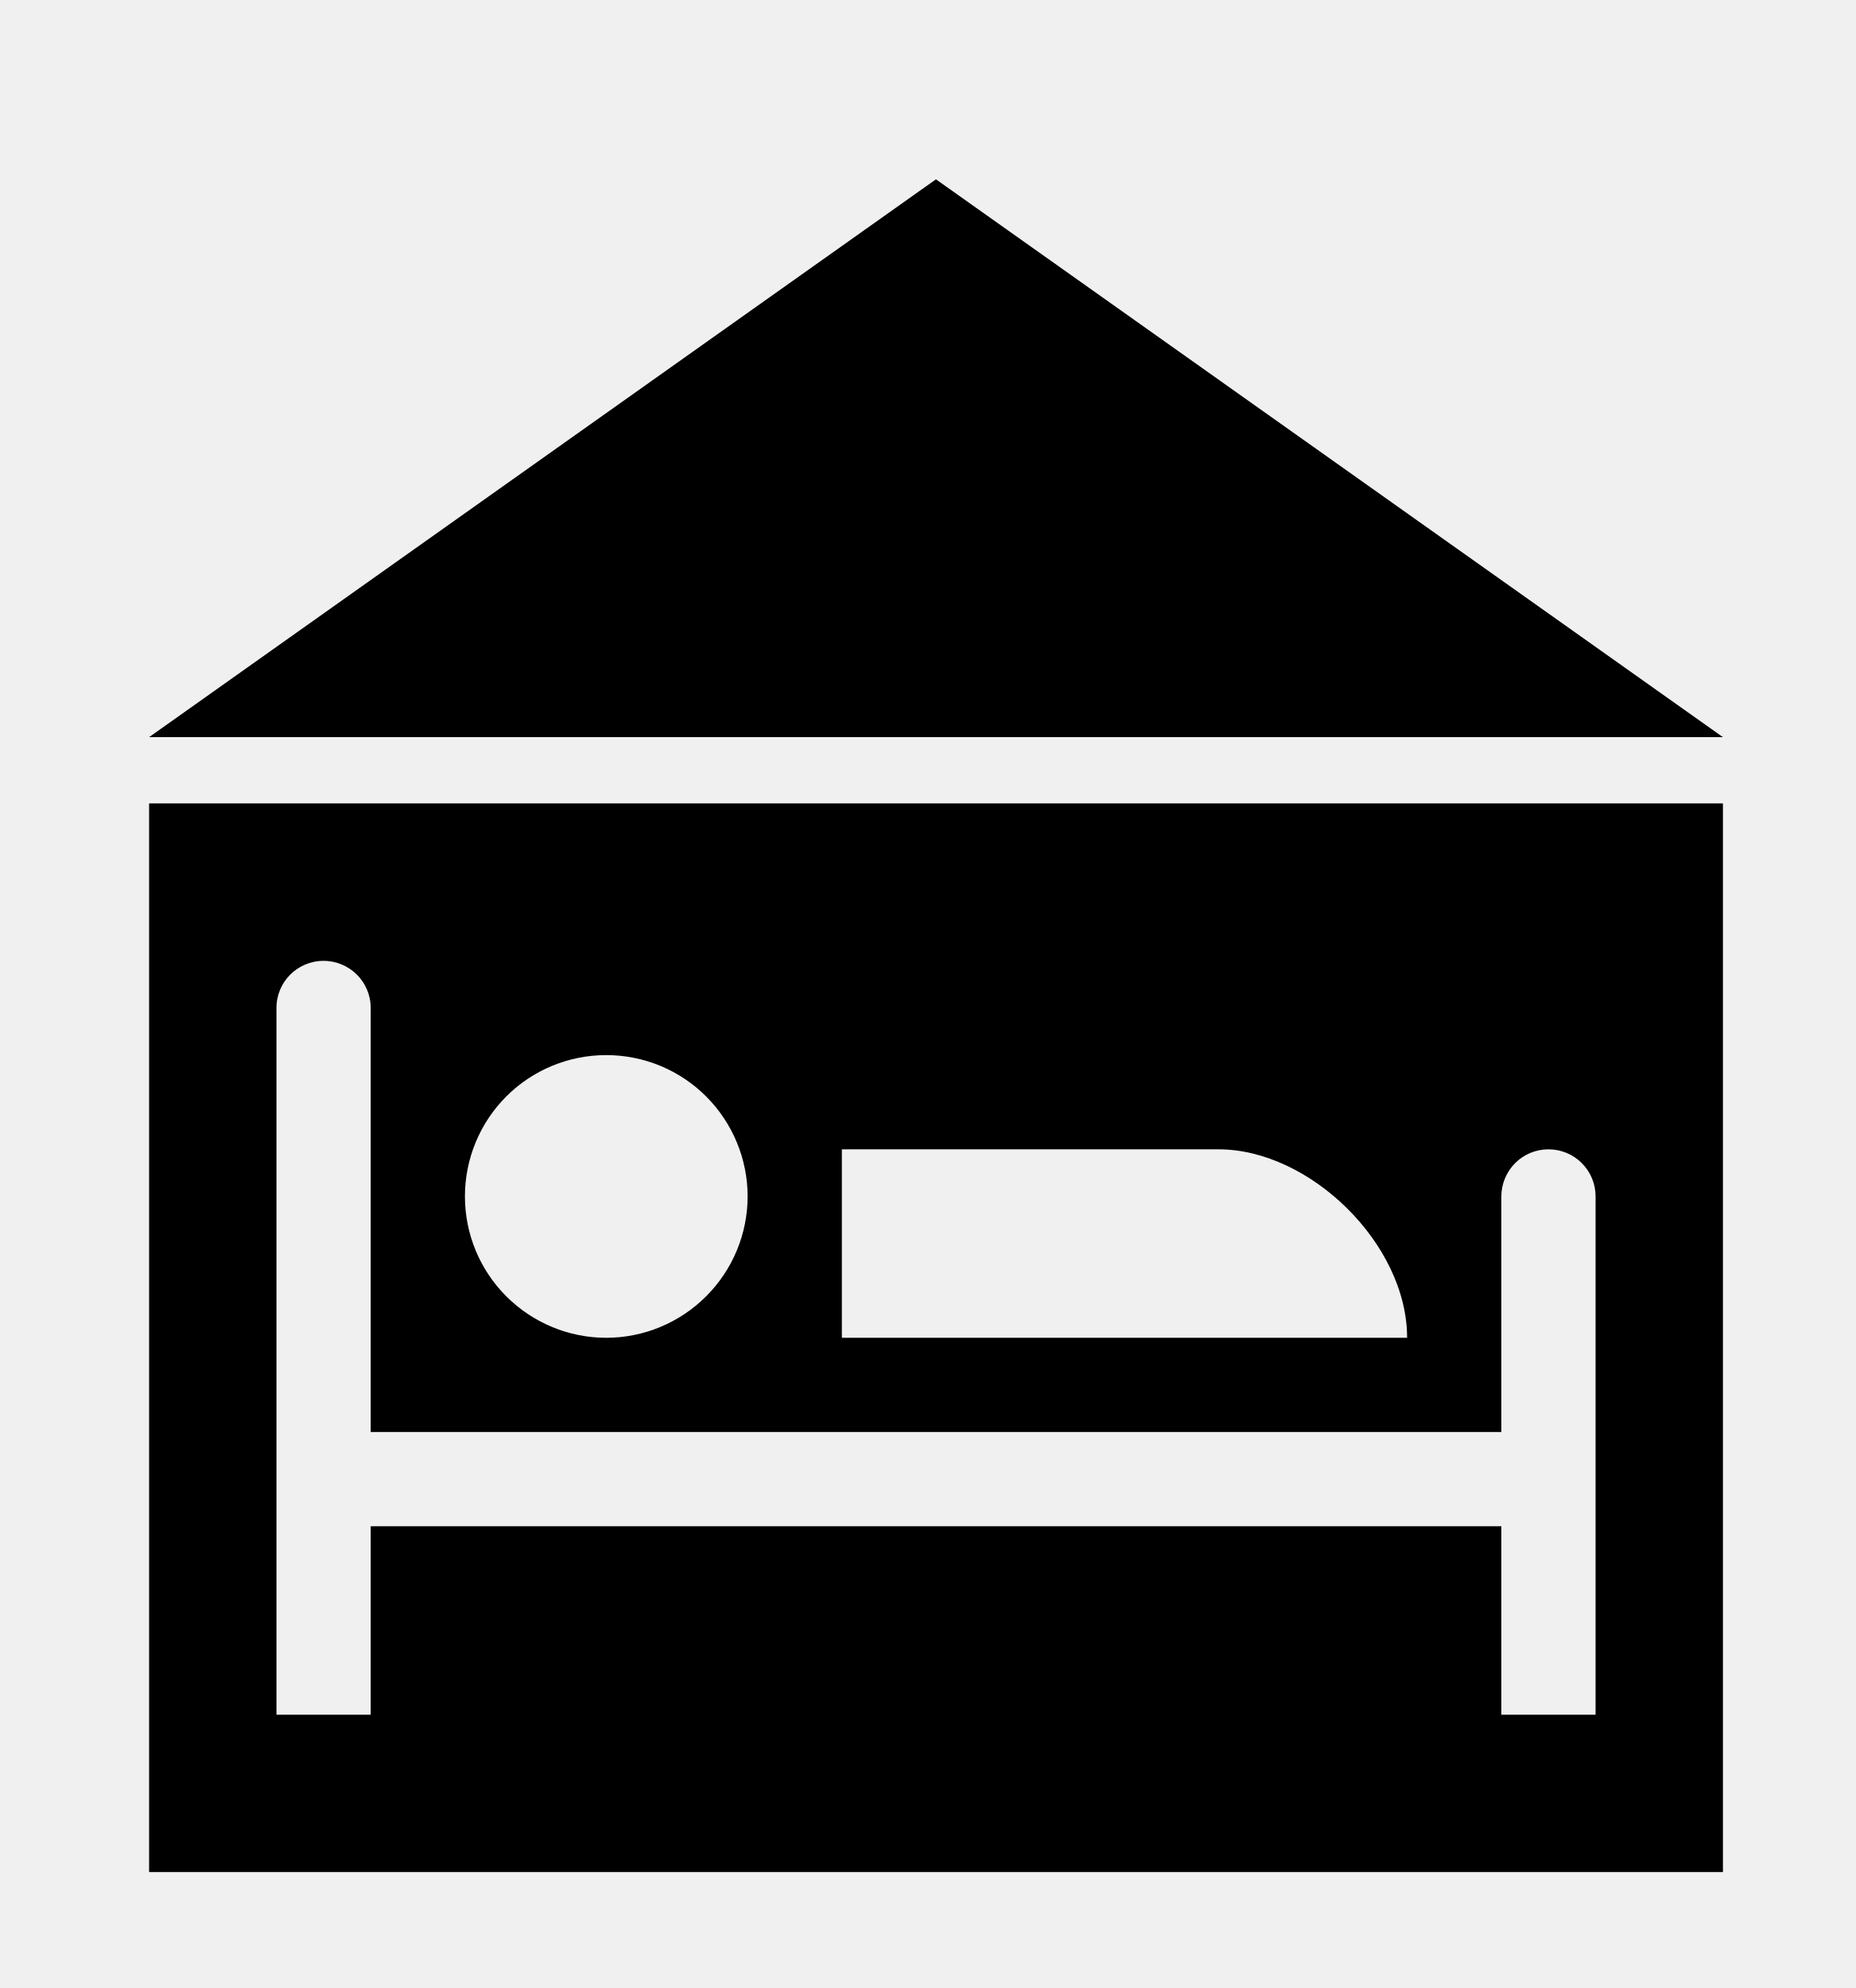
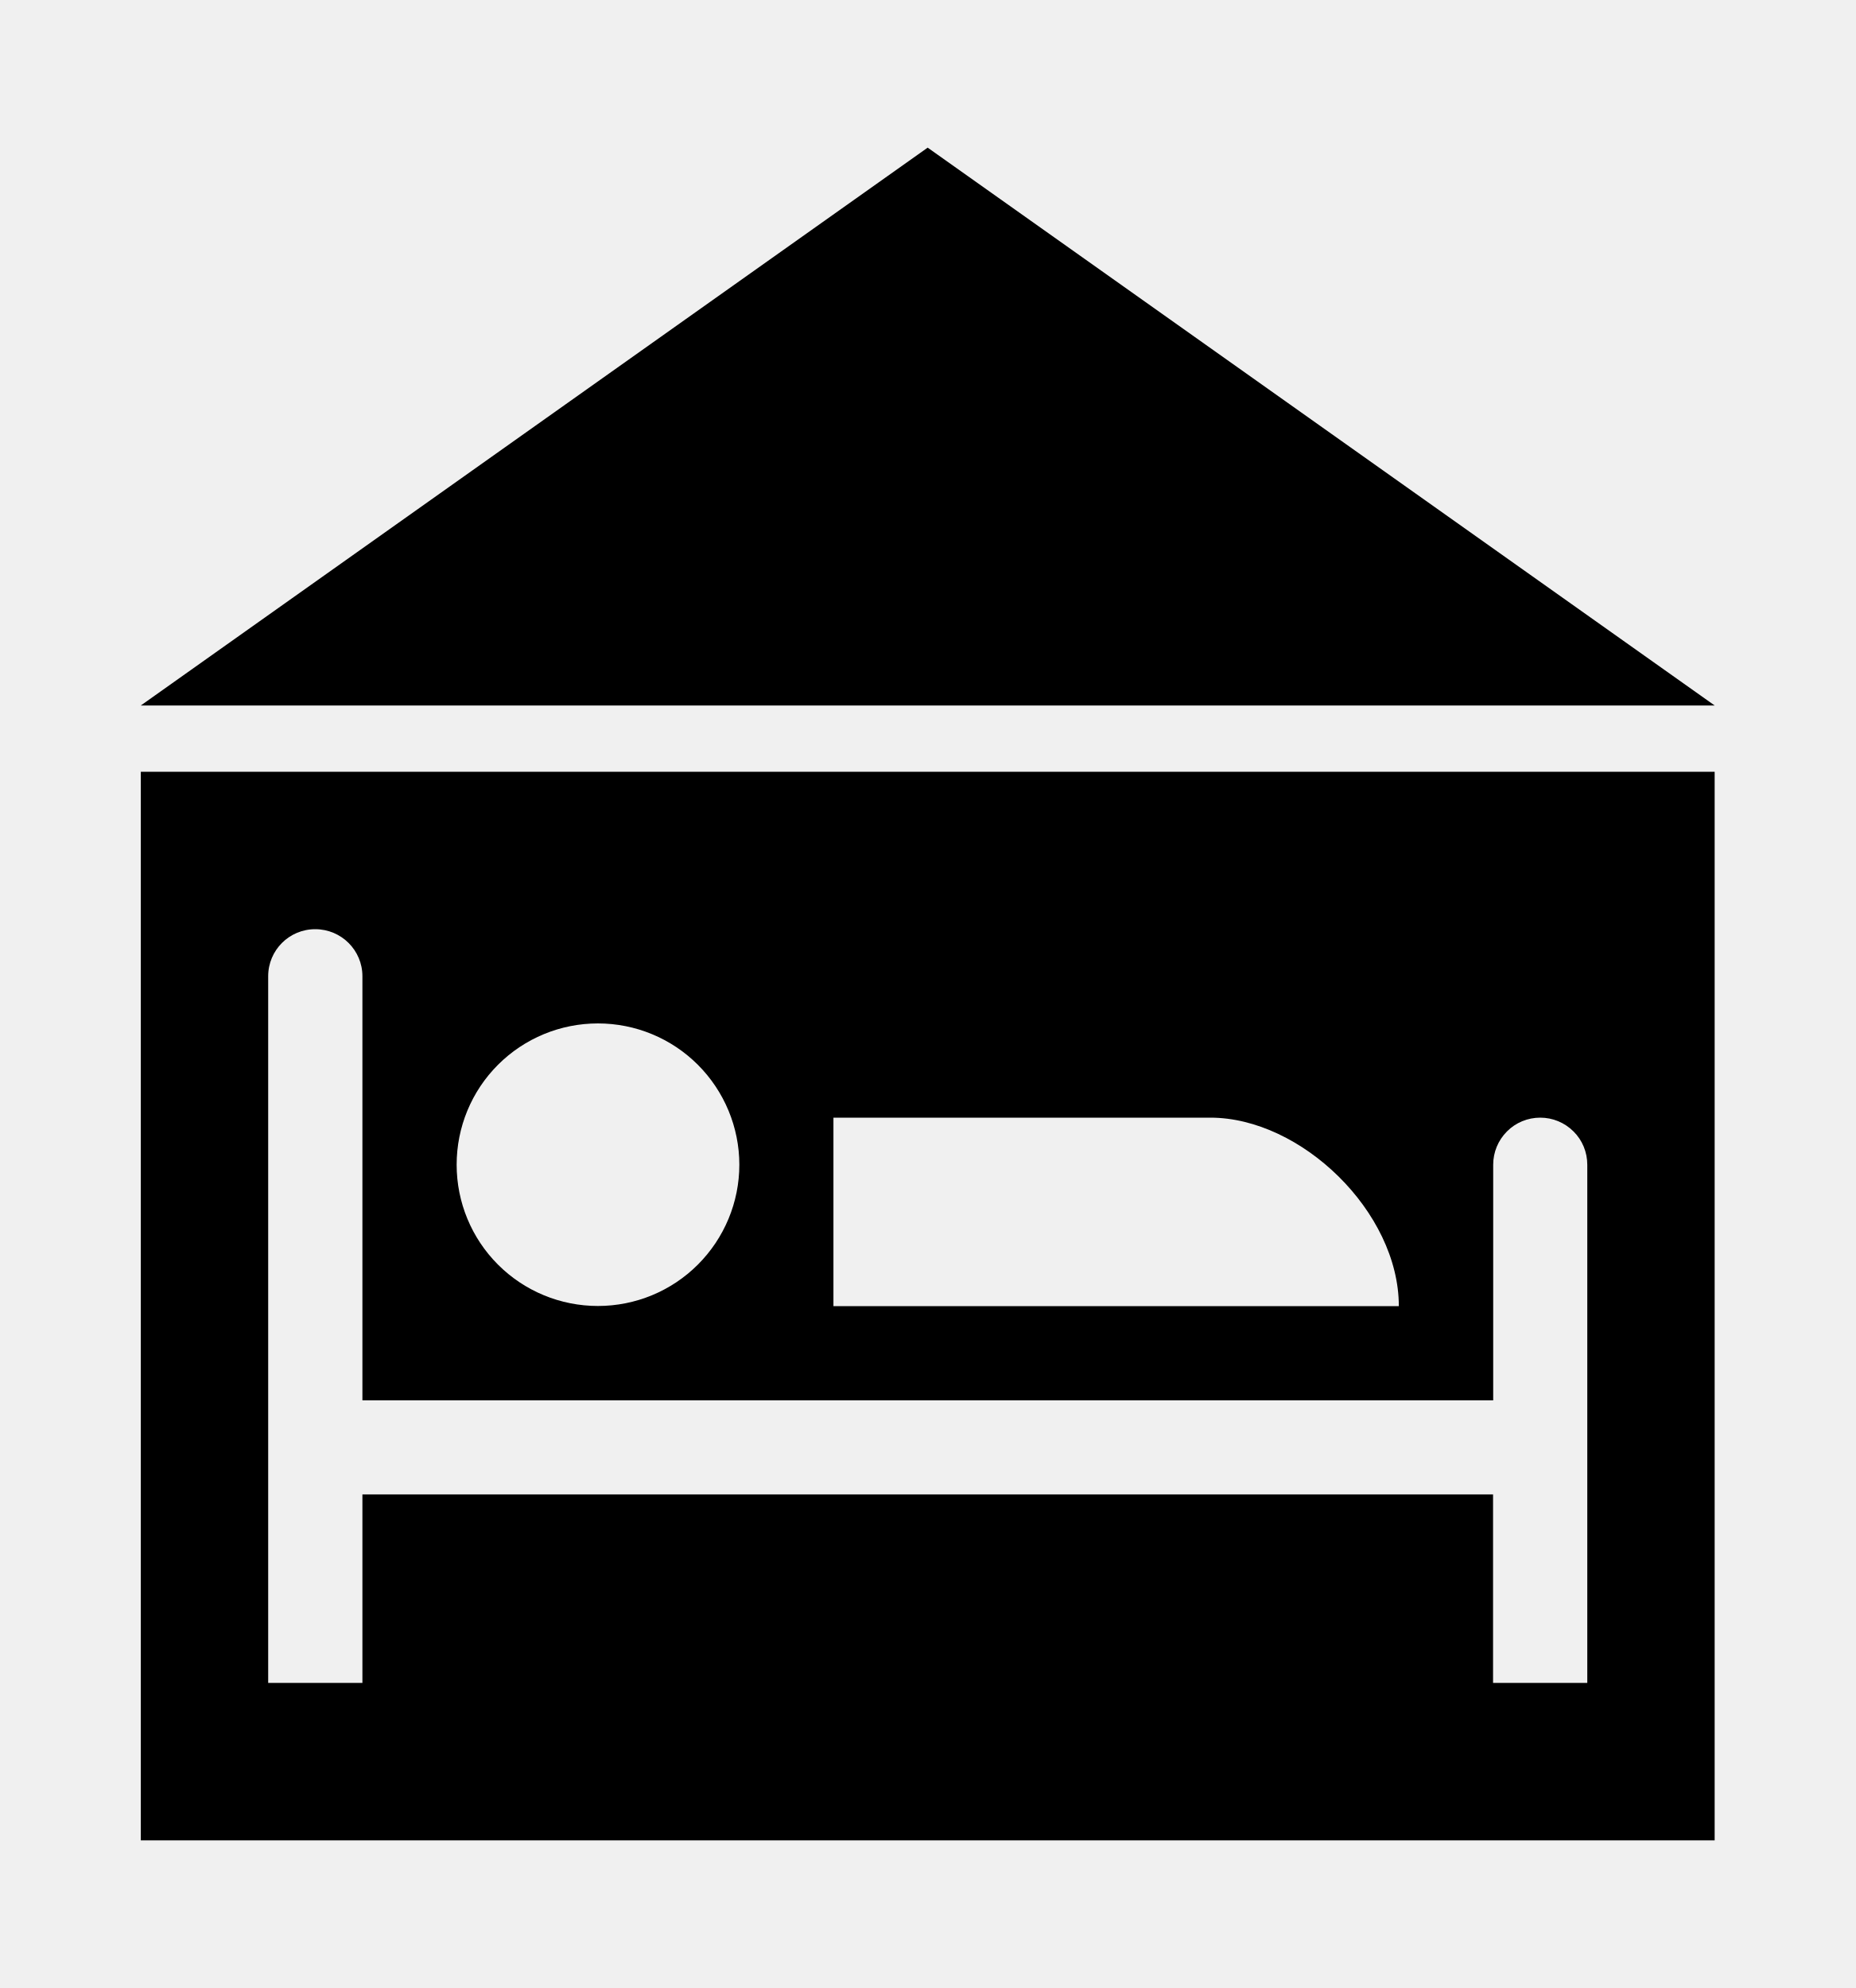
- <svg xmlns="http://www.w3.org/2000/svg" width="14" height="15" viewBox="0 0 14 15" fill="none">
-   <g clip-path="url(#clip0_9_850)">
-     <path fill-rule="evenodd" clip-rule="evenodd" d="M13 5.562L7.062 1.353L1.125 5.562H13ZM1.125 14.125V6.062H13V14.125H1.125ZM2.441 7.25C2.244 7.25 2.086 7.409 2.086 7.605V12.938H2.797V11.516H11.328V12.938H12.039V9.027C12.039 8.933 12.002 8.843 11.935 8.776C11.868 8.709 11.778 8.672 11.684 8.672C11.589 8.672 11.499 8.709 11.432 8.776C11.366 8.843 11.328 8.933 11.328 9.027V10.805H2.797V7.605C2.797 7.409 2.638 7.25 2.441 7.25ZM4.574 7.961C4.291 7.961 4.02 8.073 3.82 8.273C3.62 8.473 3.508 8.745 3.508 9.027C3.508 9.31 3.62 9.581 3.82 9.781C4.02 9.981 4.291 10.094 4.574 10.094C4.857 10.094 5.128 9.981 5.328 9.781C5.528 9.581 5.641 9.31 5.641 9.027C5.641 8.745 5.528 8.473 5.328 8.273C5.128 8.073 4.857 7.961 4.574 7.961ZM6.352 8.672V10.094H10.617C10.617 9.383 9.881 8.672 9.195 8.672H6.352Z" fill="black" />
+ <svg xmlns="http://www.w3.org/2000/svg" width="14" height="15" viewBox="0 0 14 15" fill="none" version="1.1" id="svg1">
+   <g clip-path="url(#clip0_9_850)" id="g1" transform="translate(-0.0625,-0.239)">
+     <path fill-rule="evenodd" clip-rule="evenodd" d="M 13,5.562 7.062,1.353 1.125,5.562 Z M 1.125,14.125 V 6.062 H 13 V 14.125 Z M 2.441,7.25 c -0.197,0 -0.355,0.159 -0.355,0.355 v 5.332 h 0.711 v -1.422 h 8.531 v 1.422 h 0.711 V 9.027 c 0,-0.094 -0.037,-0.185 -0.104,-0.251 -0.067,-0.067 -0.157,-0.104 -0.251,-0.104 -0.094,0 -0.185,0.037 -0.251,0.104 -0.067,0.067 -0.104,0.157 -0.104,0.251 V 10.805 H 2.797 V 7.605 C 2.797,7.409 2.638,7.25 2.441,7.25 Z m 2.133,0.711 c -0.283,0 -0.554,0.112 -0.754,0.312 -0.2,0.2 -0.312,0.471 -0.312,0.754 0,0.283 0.112,0.554 0.312,0.754 0.2,0.2 0.471,0.312 0.754,0.312 0.283,0 0.554,-0.112 0.754,-0.312 C 5.528,9.581 5.641,9.31 5.641,9.027 5.641,8.745 5.528,8.473 5.328,8.273 5.128,8.073 4.857,7.961 4.574,7.961 Z m 1.777,0.711 v 1.422 h 4.266 c 0,-0.711 -0.737,-1.422 -1.422,-1.422 z" fill="#000000" id="path1" />
  </g>
-   <defs>
+   <defs id="defs1">
    <clipPath id="clip0_9_850">
-       <rect width="14" height="14" fill="white" transform="translate(0 0.5)" />
+       <rect width="14" height="14" fill="white" transform="translate(0 0.5)" id="rect1" />
    </clipPath>
  </defs>
</svg>
